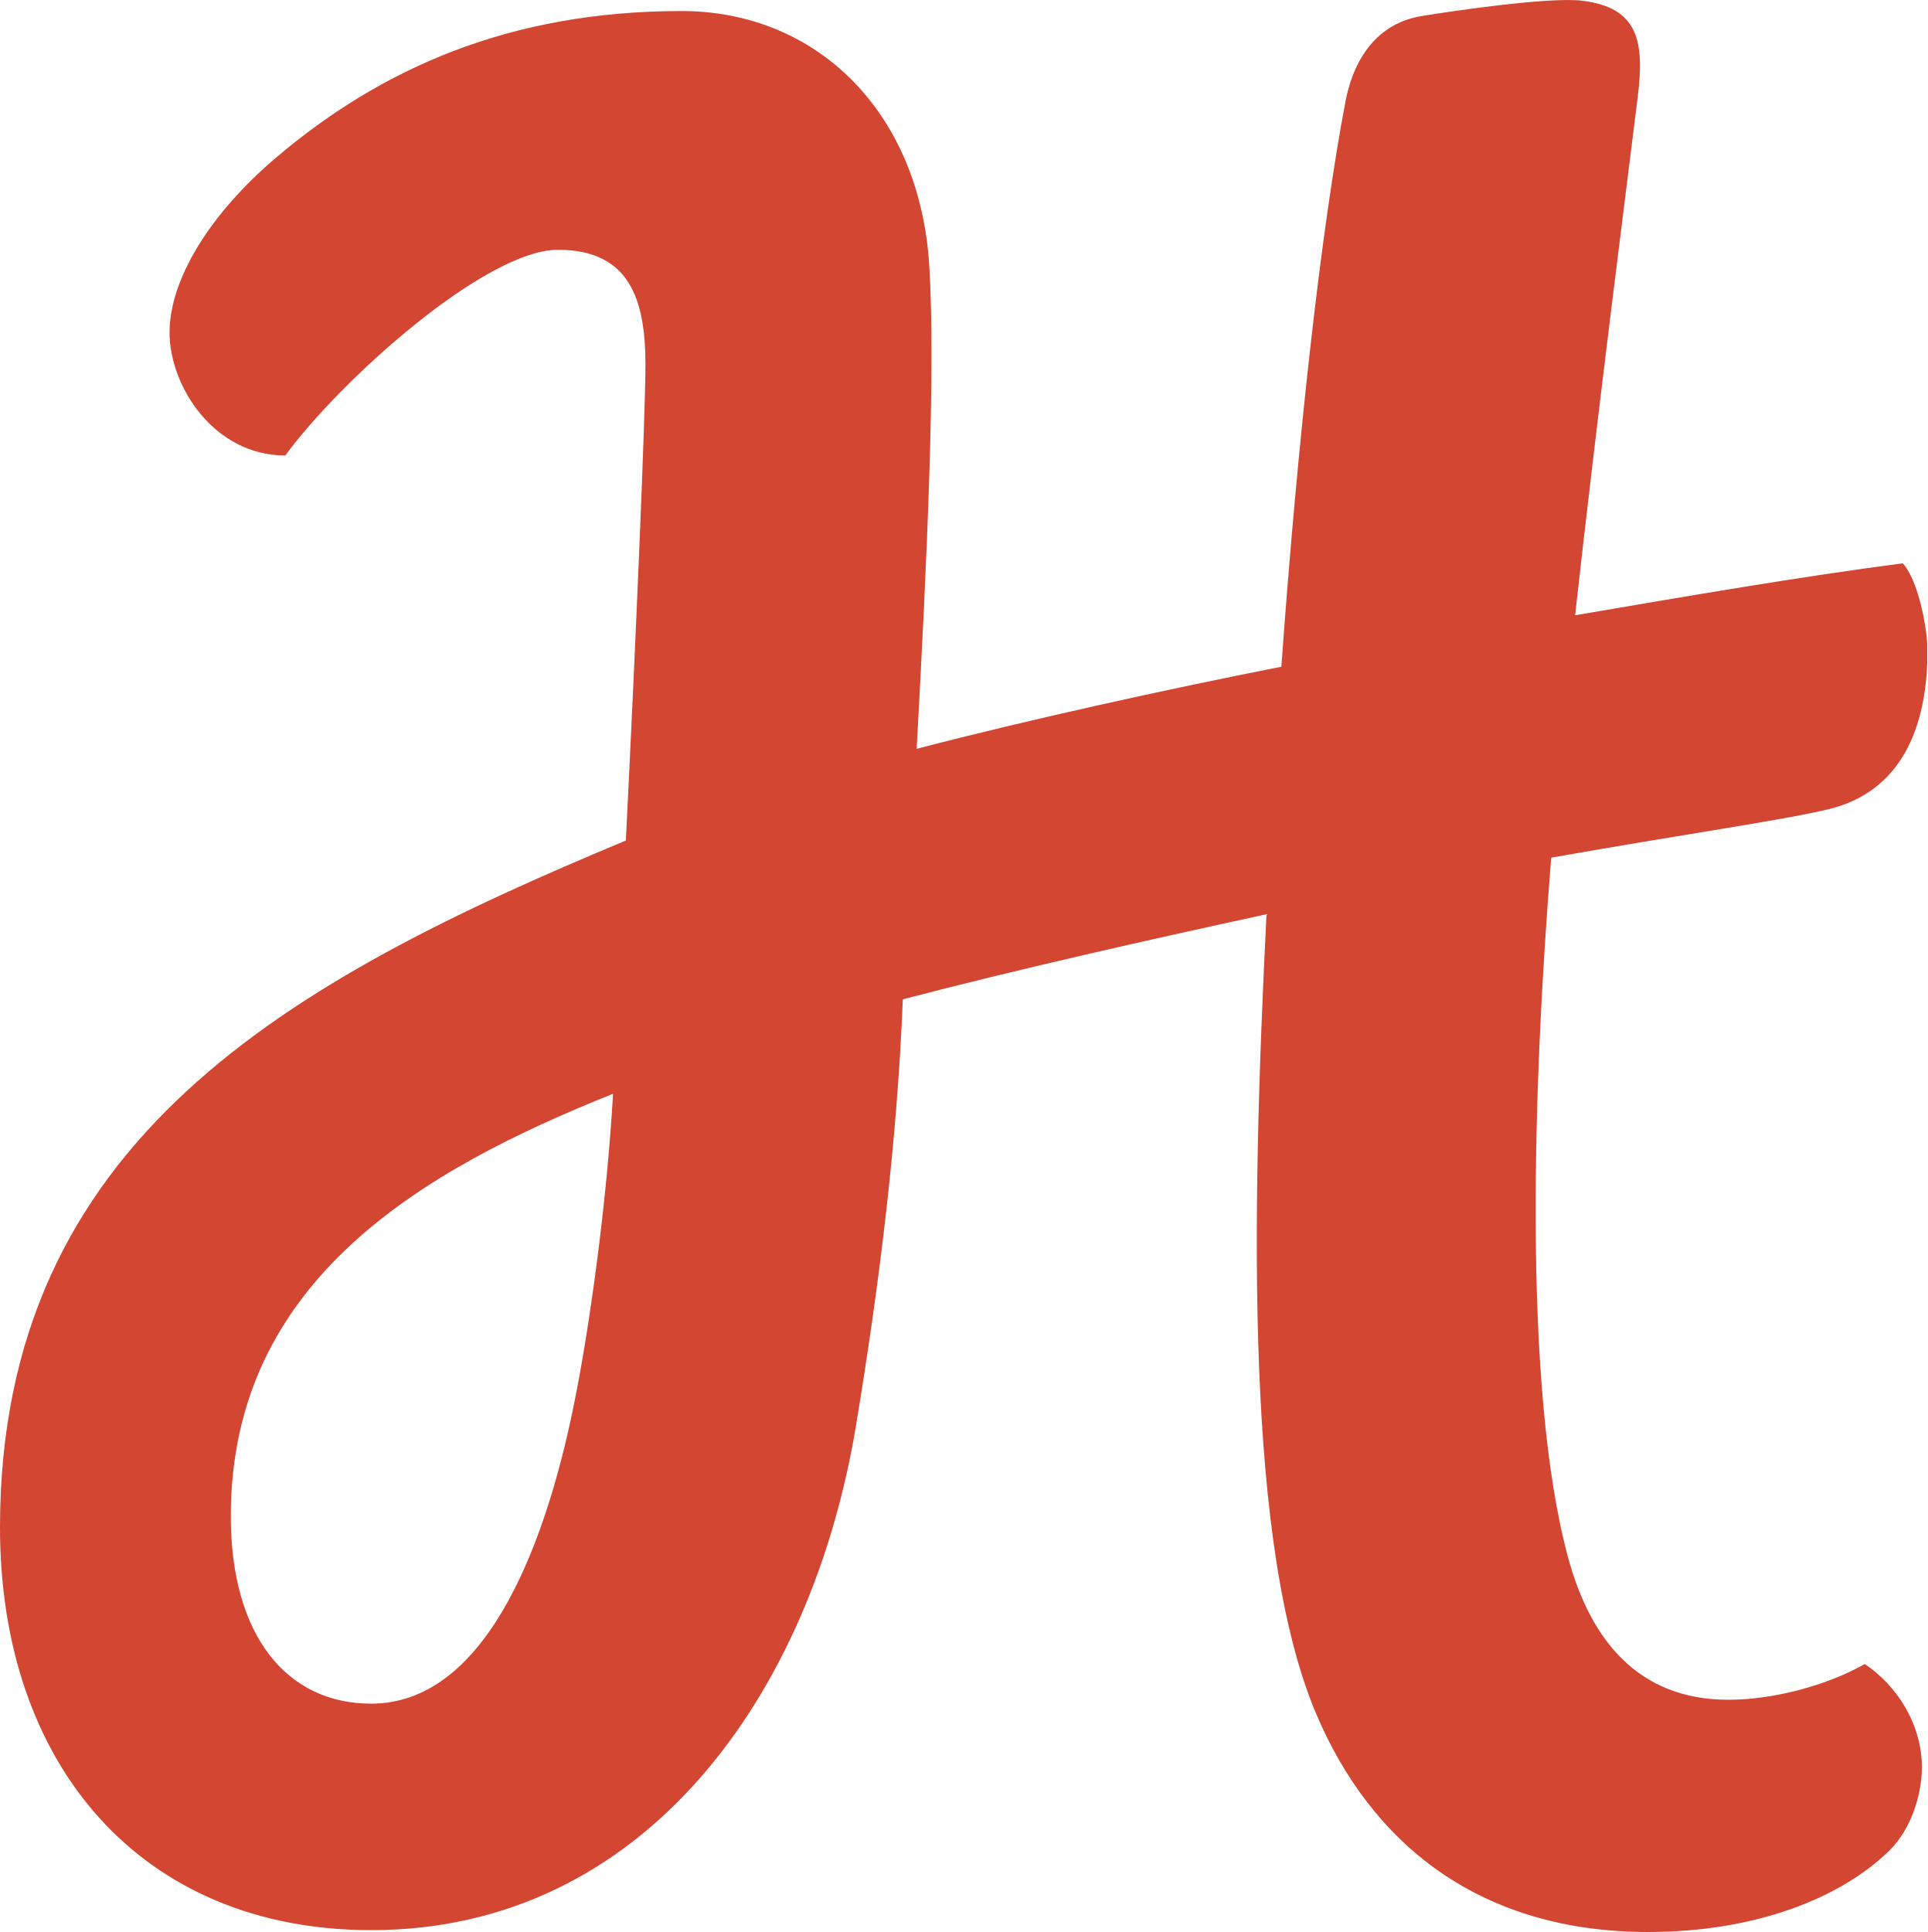
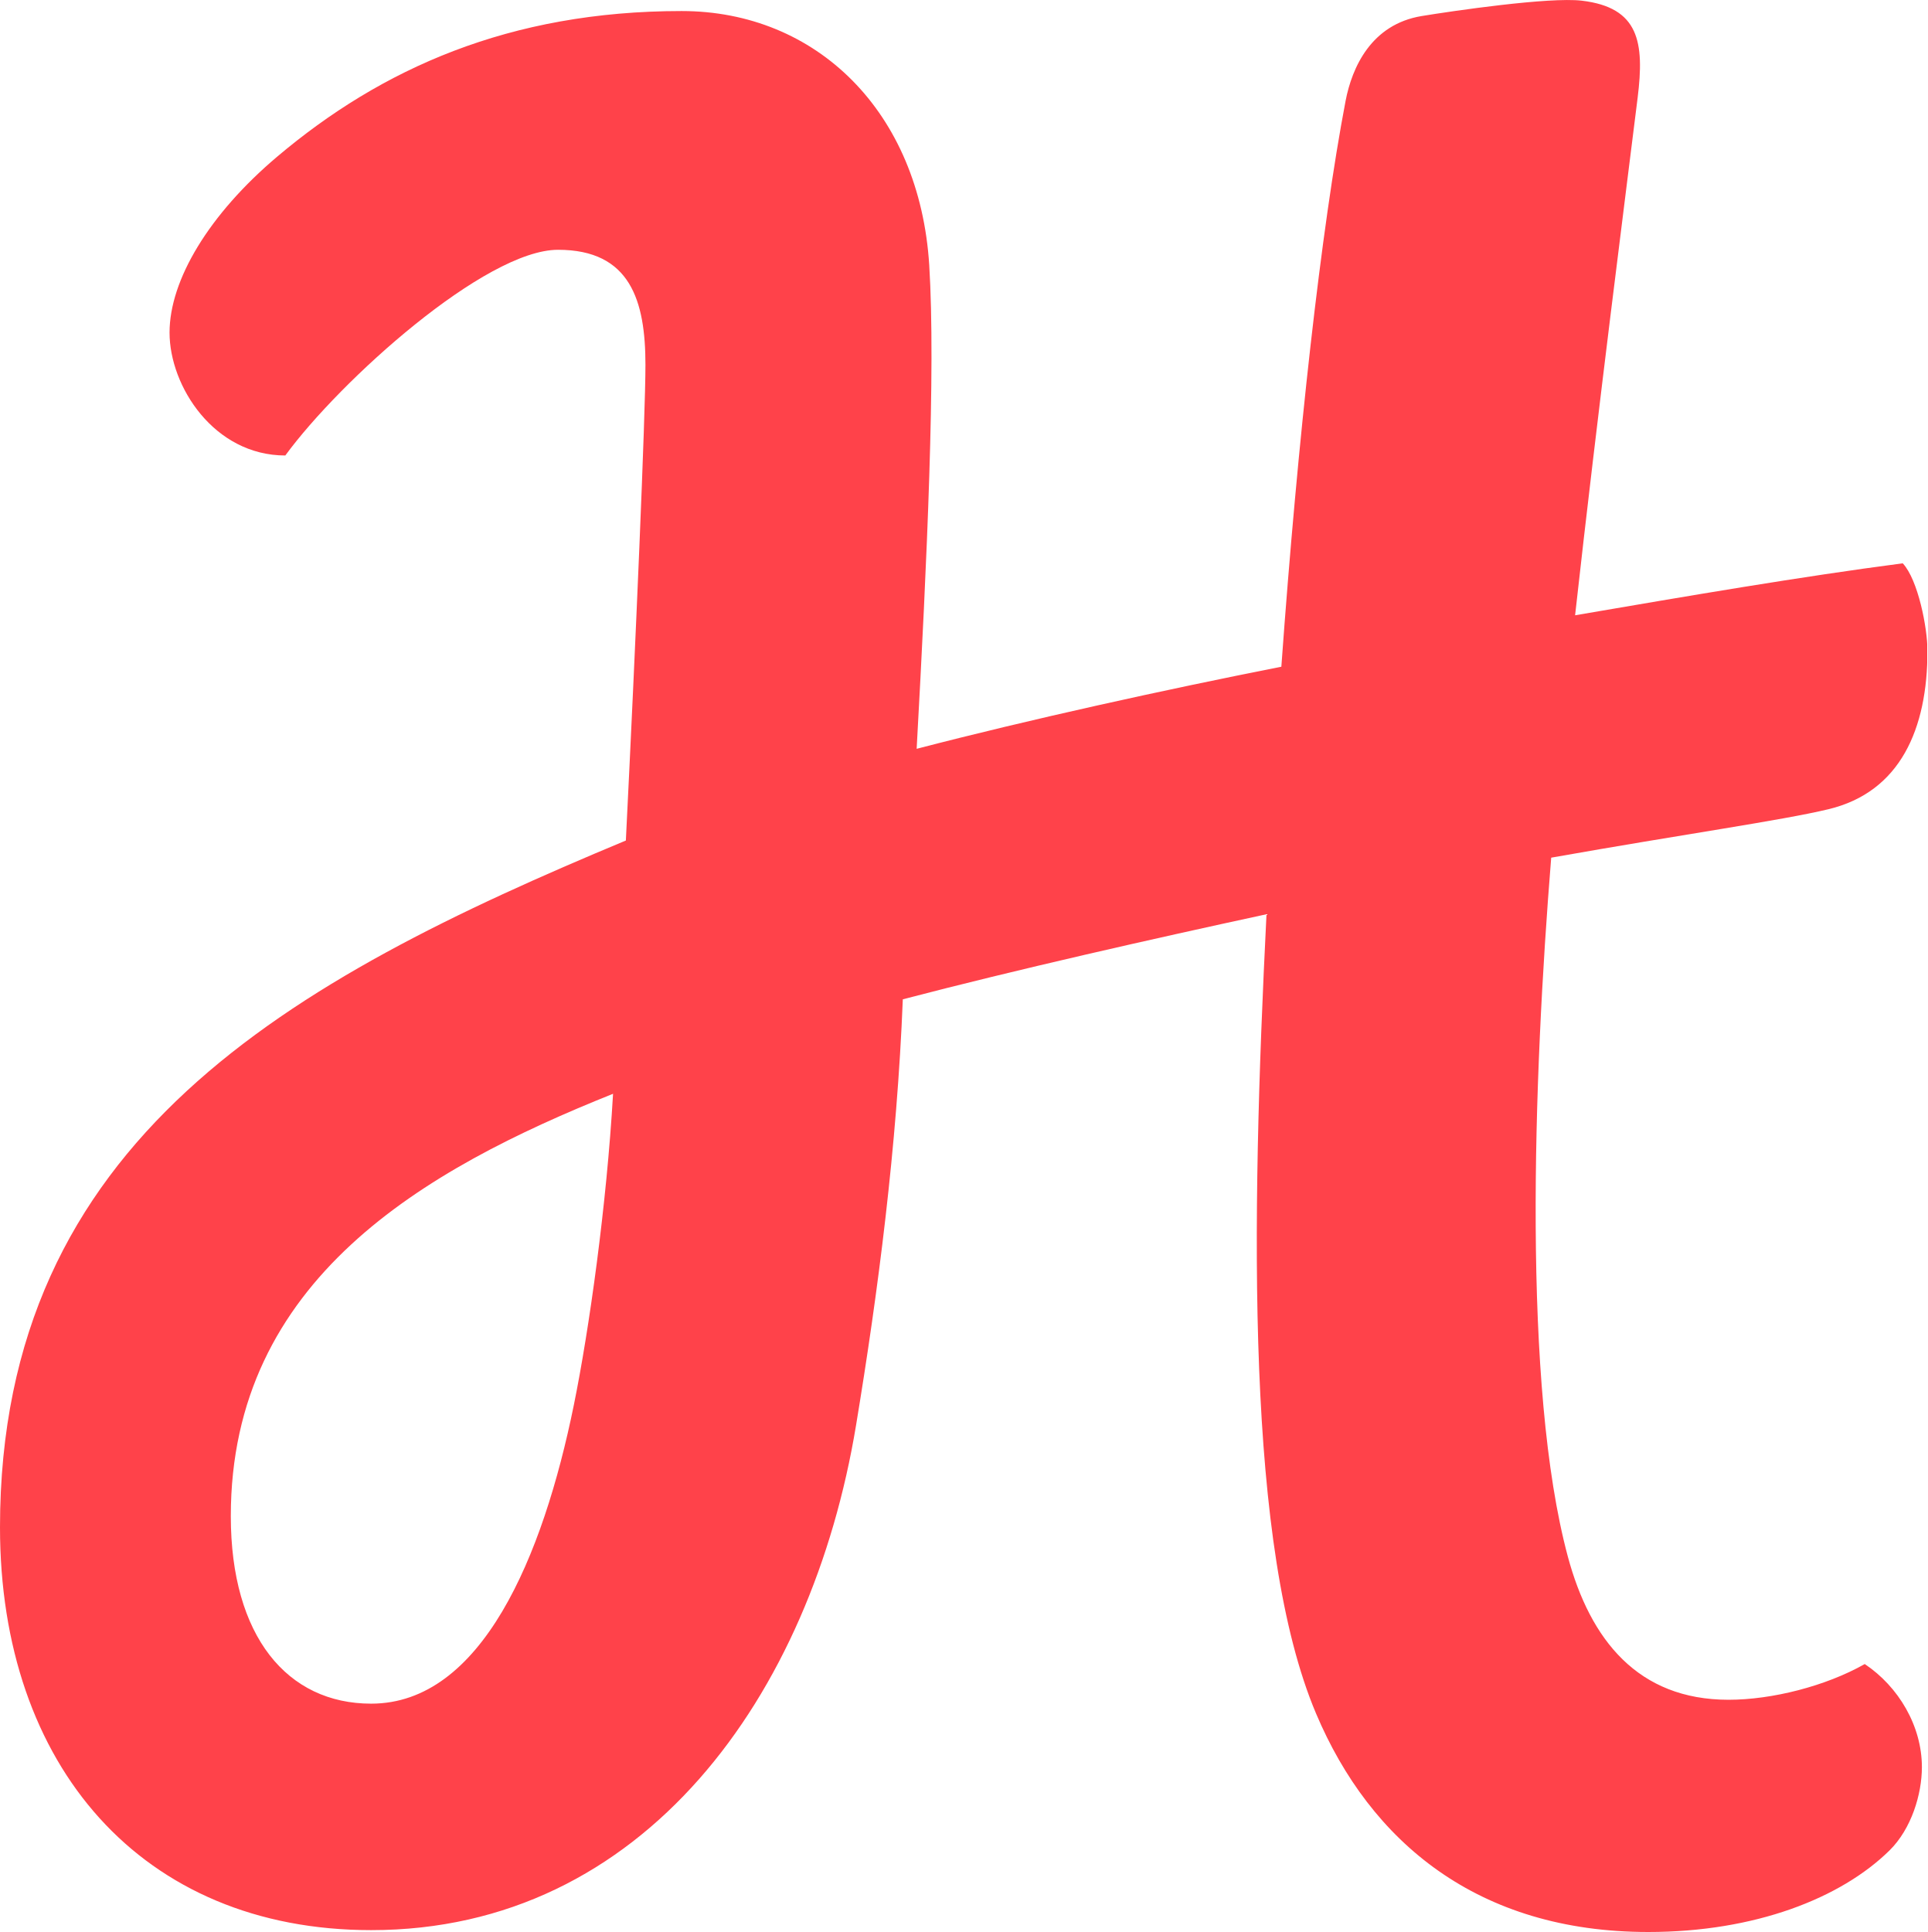
<svg xmlns="http://www.w3.org/2000/svg" height="477" width="475.92" xml:space="preserve">
  <defs>
    <clipPath id="a" clipPathUnits="userSpaceOnUse">
      <path d="M0 0h3569v3577.55H0Z" />
    </clipPath>
  </defs>
  <g clip-path="url(#a)" transform="matrix(.13333 0 0 -.13333 0 477)">
-     <path style="fill:#d24632;fill-opacity:1;fill-rule:nonzero;stroke:none" d="M1062.73 976.039c-57.5-282.738-171.418-553.207-375.382-553.207-155.137 0-259.914 124.297-259.914 347.188 0 437.91 357.461 641.86 707.876 782.15-11.77-205.08-44.07-435.94-72.58-576.131zM2903.4 695.391c-84.4 314.059-63.89 884.029-30.75 1294.019 247.24 43.78 426.77 68.92 513.43 89.7 133.18 31.98 183.37 148.94 183.37 293.57 0 41.9-17.35 131.43-45.8 161.78-188.95-24.63-398.1-60.51-606.74-96.22 41.22 371.62 96.72 803.9 115.83 958.5 12.69 102.56 2.87 166.97-103.41 179.59-60.41 7.16-239.46-19.08-296.37-28.42-93.61-15.34-129.23-95.12-141.12-157.3-45.24-237.22-88.43-623.97-118.93-1047.65-215.75-42.5-466.79-97.77-675.37-151.98 19.21 348.7 35.4 701.54 23.3 895.64-17.77 284.06-208.72 470.52-458.55 470.52-319.009 0-556.333-106.89-749.067-269.73-125.989-106.5-199.239-228.18-199.239-325.72 0-99.61 82.633-227.54 214.375-227.54 101.953 139.34 370.664 380.89 505.041 380.89 134.05 0 161.89-94.42 161.89-213.02 0-93.3-18-514.58-36.27-880.87C535.367 1761.33 0 1467.6 0 749.32 0 308.148 262.113 3.46 687.496 3.46c504.854 0 815.074 434.552 897.734 934.45 40.92 247.48 75.87 516.68 86.68 789.21 211.92 55.42 462.4 111.87 673.51 157.51-28.93-578.79-37.95-1173.118 91.69-1479.9C2537.86 166.352 2736.86 0 3052.48 0c197.63 0 356.71 62.54 446.65 151 40.67 40.02 60 104.332 60 154.289 0 76.16-43.2 149.031-105.83 190.902-72.22-40.929-171.79-66.152-252.21-66.152-167.59 0-256.13 110.68-297.69 265.352" />
+     <path style="fill:#ff424a;fill-opacity:1;fill-rule:nonzero;stroke:none" d="M1062.73 976.039c-57.5-282.738-171.418-553.207-375.382-553.207-155.137 0-259.914 124.297-259.914 347.188 0 437.91 357.461 641.86 707.876 782.15-11.77-205.08-44.07-435.94-72.58-576.131zM2903.4 695.391c-84.4 314.059-63.89 884.029-30.75 1294.019 247.24 43.78 426.77 68.92 513.43 89.7 133.18 31.98 183.37 148.94 183.37 293.57 0 41.9-17.35 131.43-45.8 161.78-188.95-24.63-398.1-60.51-606.74-96.22 41.22 371.62 96.72 803.9 115.83 958.5 12.69 102.56 2.87 166.97-103.41 179.59-60.41 7.16-239.46-19.08-296.37-28.42-93.61-15.34-129.23-95.12-141.12-157.3-45.24-237.22-88.43-623.97-118.93-1047.65-215.75-42.5-466.79-97.77-675.37-151.98 19.21 348.7 35.4 701.54 23.3 895.64-17.77 284.06-208.72 470.52-458.55 470.52-319.009 0-556.333-106.89-749.067-269.73-125.989-106.5-199.239-228.18-199.239-325.72 0-99.61 82.633-227.54 214.375-227.54 101.953 139.34 370.664 380.89 505.041 380.89 134.05 0 161.89-94.42 161.89-213.02 0-93.3-18-514.58-36.27-880.87C535.367 1761.33 0 1467.6 0 749.32 0 308.148 262.113 3.46 687.496 3.46c504.854 0 815.074 434.552 897.734 934.45 40.92 247.48 75.87 516.68 86.68 789.21 211.92 55.42 462.4 111.87 673.51 157.51-28.93-578.79-37.95-1173.118 91.69-1479.9C2537.86 166.352 2736.86 0 3052.48 0c197.63 0 356.71 62.54 446.65 151 40.67 40.02 60 104.332 60 154.289 0 76.16-43.2 149.031-105.83 190.902-72.22-40.929-171.79-66.152-252.21-66.152-167.59 0-256.13 110.68-297.69 265.352" />
  </g>
</svg>
